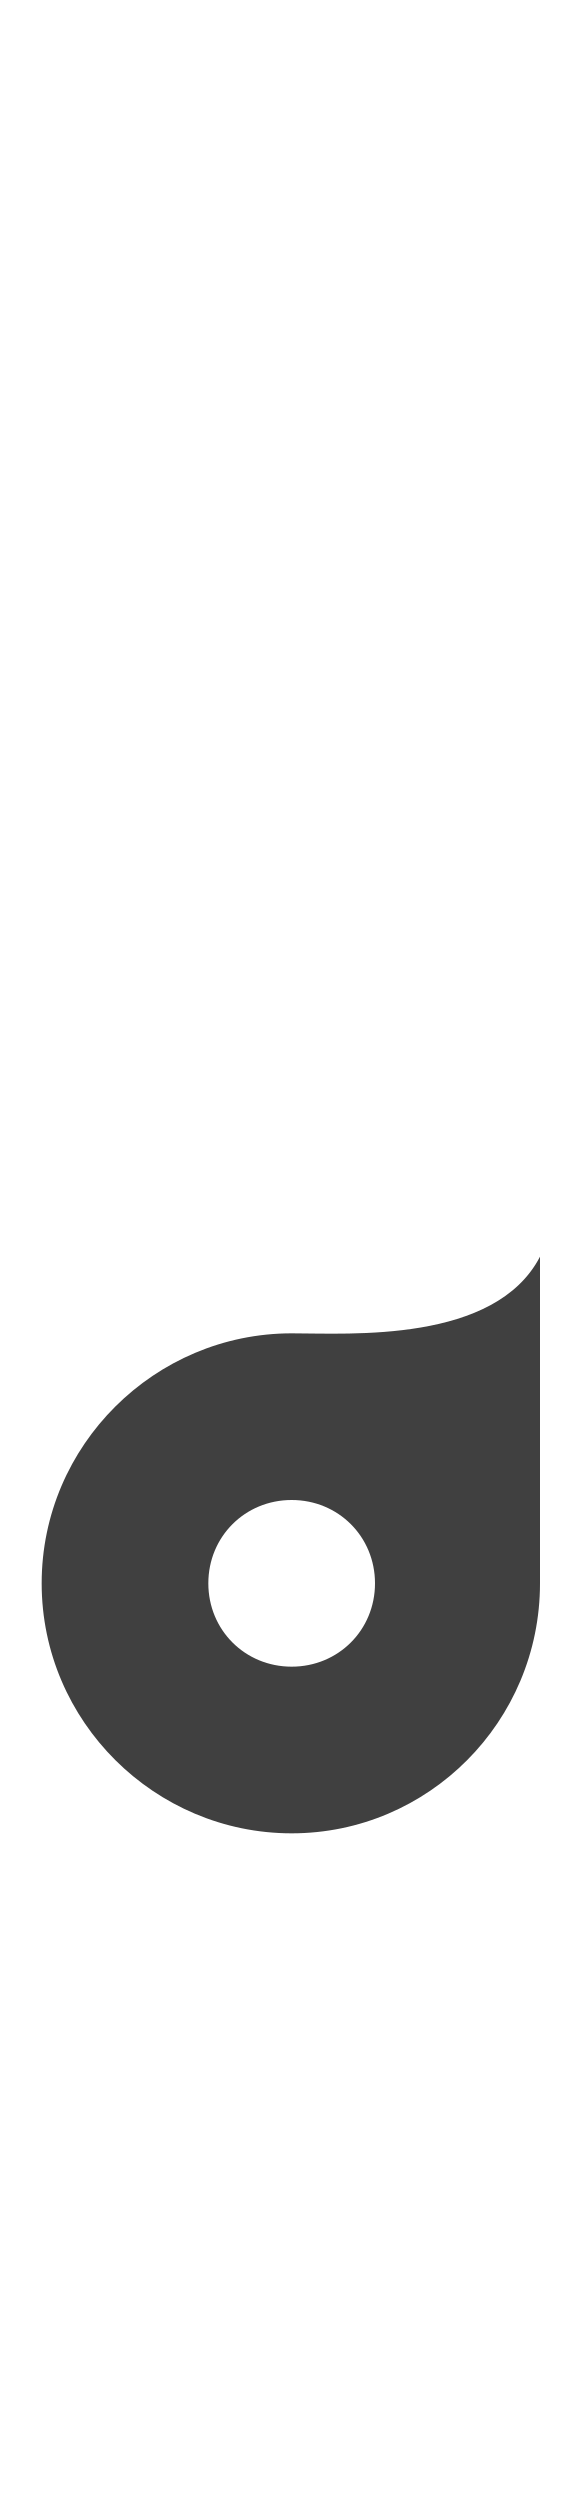
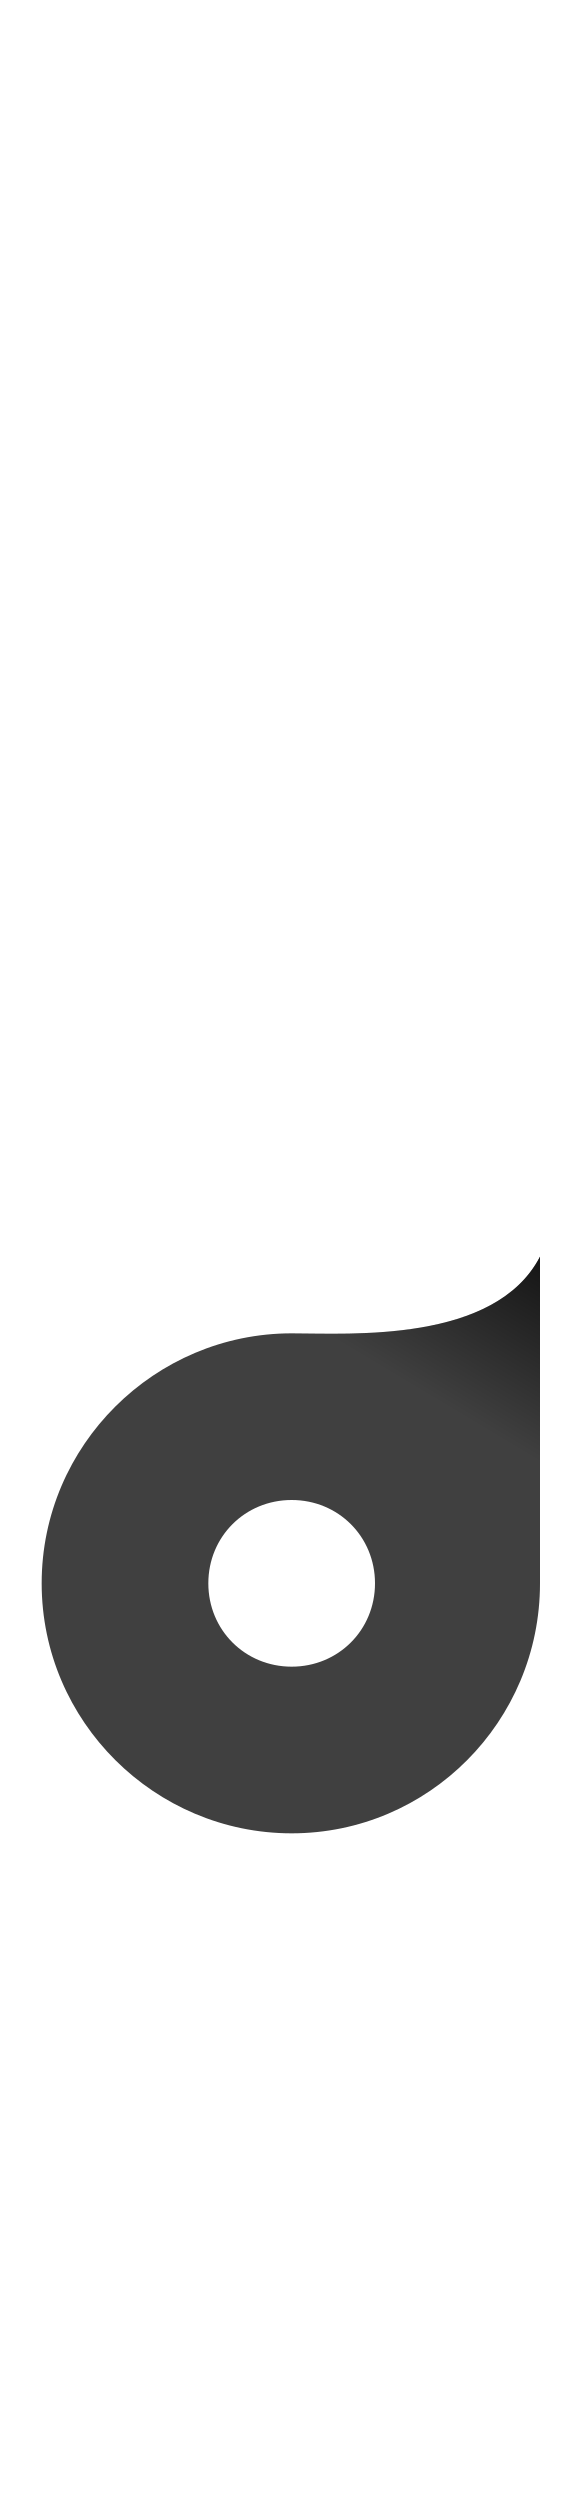
- <svg xmlns="http://www.w3.org/2000/svg" version="1.1" viewBox="0 0 349.0 1500.0" width="349.0" height="1500.0">
-   <g transform="matrix(1 0 0 -1 0 1100.0)">
-     <path fill="#404040" d="M324.0 150.0V346.0C297.0 294.0 210.0 300.0 175.0 300.0L324.0 150.0ZM175.0 0.0C257.0 0.0 324.0 67.0 324.0 150.0C324.0 233.0 257.0 300.0 175.0 300.0C93.0 300.0 25.0 233.0 25.0 150.0C25.0 67.0 93.0 0.0 175.0 0.0ZM175.0 100.0C147.0 100.0 125.0 122.0 125.0 150.0C125.0 178.0 147.0 200.0 175.0 200.0C203.0 200.0 225.0 178.0 225.0 150.0C225.0 122.0 203.0 100.0 175.0 100.0Z" />
+ <svg xmlns="http://www.w3.org/2000/svg" xmlns:xlink="http://www.w3.org/1999/xlink" version="1.1" viewBox="0 0 349.0 1500.0" width="349.0" height="1500.0" id="svg17">
+   <defs id="defs19">
+     <linearGradient xlink:href="#linearGradient1705" id="linearGradient1986" x1="350.821" y1="710.185" x2="270.051" y2="845.057" gradientUnits="userSpaceOnUse" />
+     <linearGradient id="linearGradient1705">
+       <stop style="stop-color:#000000;stop-opacity:1;" offset="0" id="stop1701" />
+       <stop style="stop-color:#000000;stop-opacity:0;" offset="1" id="stop1703" />
+     </linearGradient>
+   </defs>
+   <g transform="matrix(1 0 0 -1 0 1100.0)" id="g15">
+     <path fill="#404040" d="M324.0 150.0V346.0C297.0 294.0 210.0 300.0 175.0 300.0L324.0 150.0ZM175.0 0.0C257.0 0.0 324.0 67.0 324.0 150.0C324.0 233.0 257.0 300.0 175.0 300.0C93.0 300.0 25.0 233.0 25.0 150.0C25.0 67.0 93.0 0.0 175.0 0.0ZM175.0 100.0C147.0 100.0 125.0 122.0 125.0 150.0C125.0 178.0 147.0 200.0 175.0 200.0C203.0 200.0 225.0 178.0 225.0 150.0C225.0 122.0 203.0 100.0 175.0 100.0Z" id="path13" />
  </g>
+   <path id="path1984" style="fill:url(#linearGradient1986);fill-opacity:1" d="m 324,754 c -27,52 -114,46 -149,46 -82,0 -150,67 -150,150 0,17.547 3.071,34.365 8.639,50 H 175 c -28,0 -50,-22 -50,-50 0,-28 22,-50 50,-50 28,0 50,22 50,50 0,28 -22,50 -50,50 h 149 v -50 z" />
</svg>
